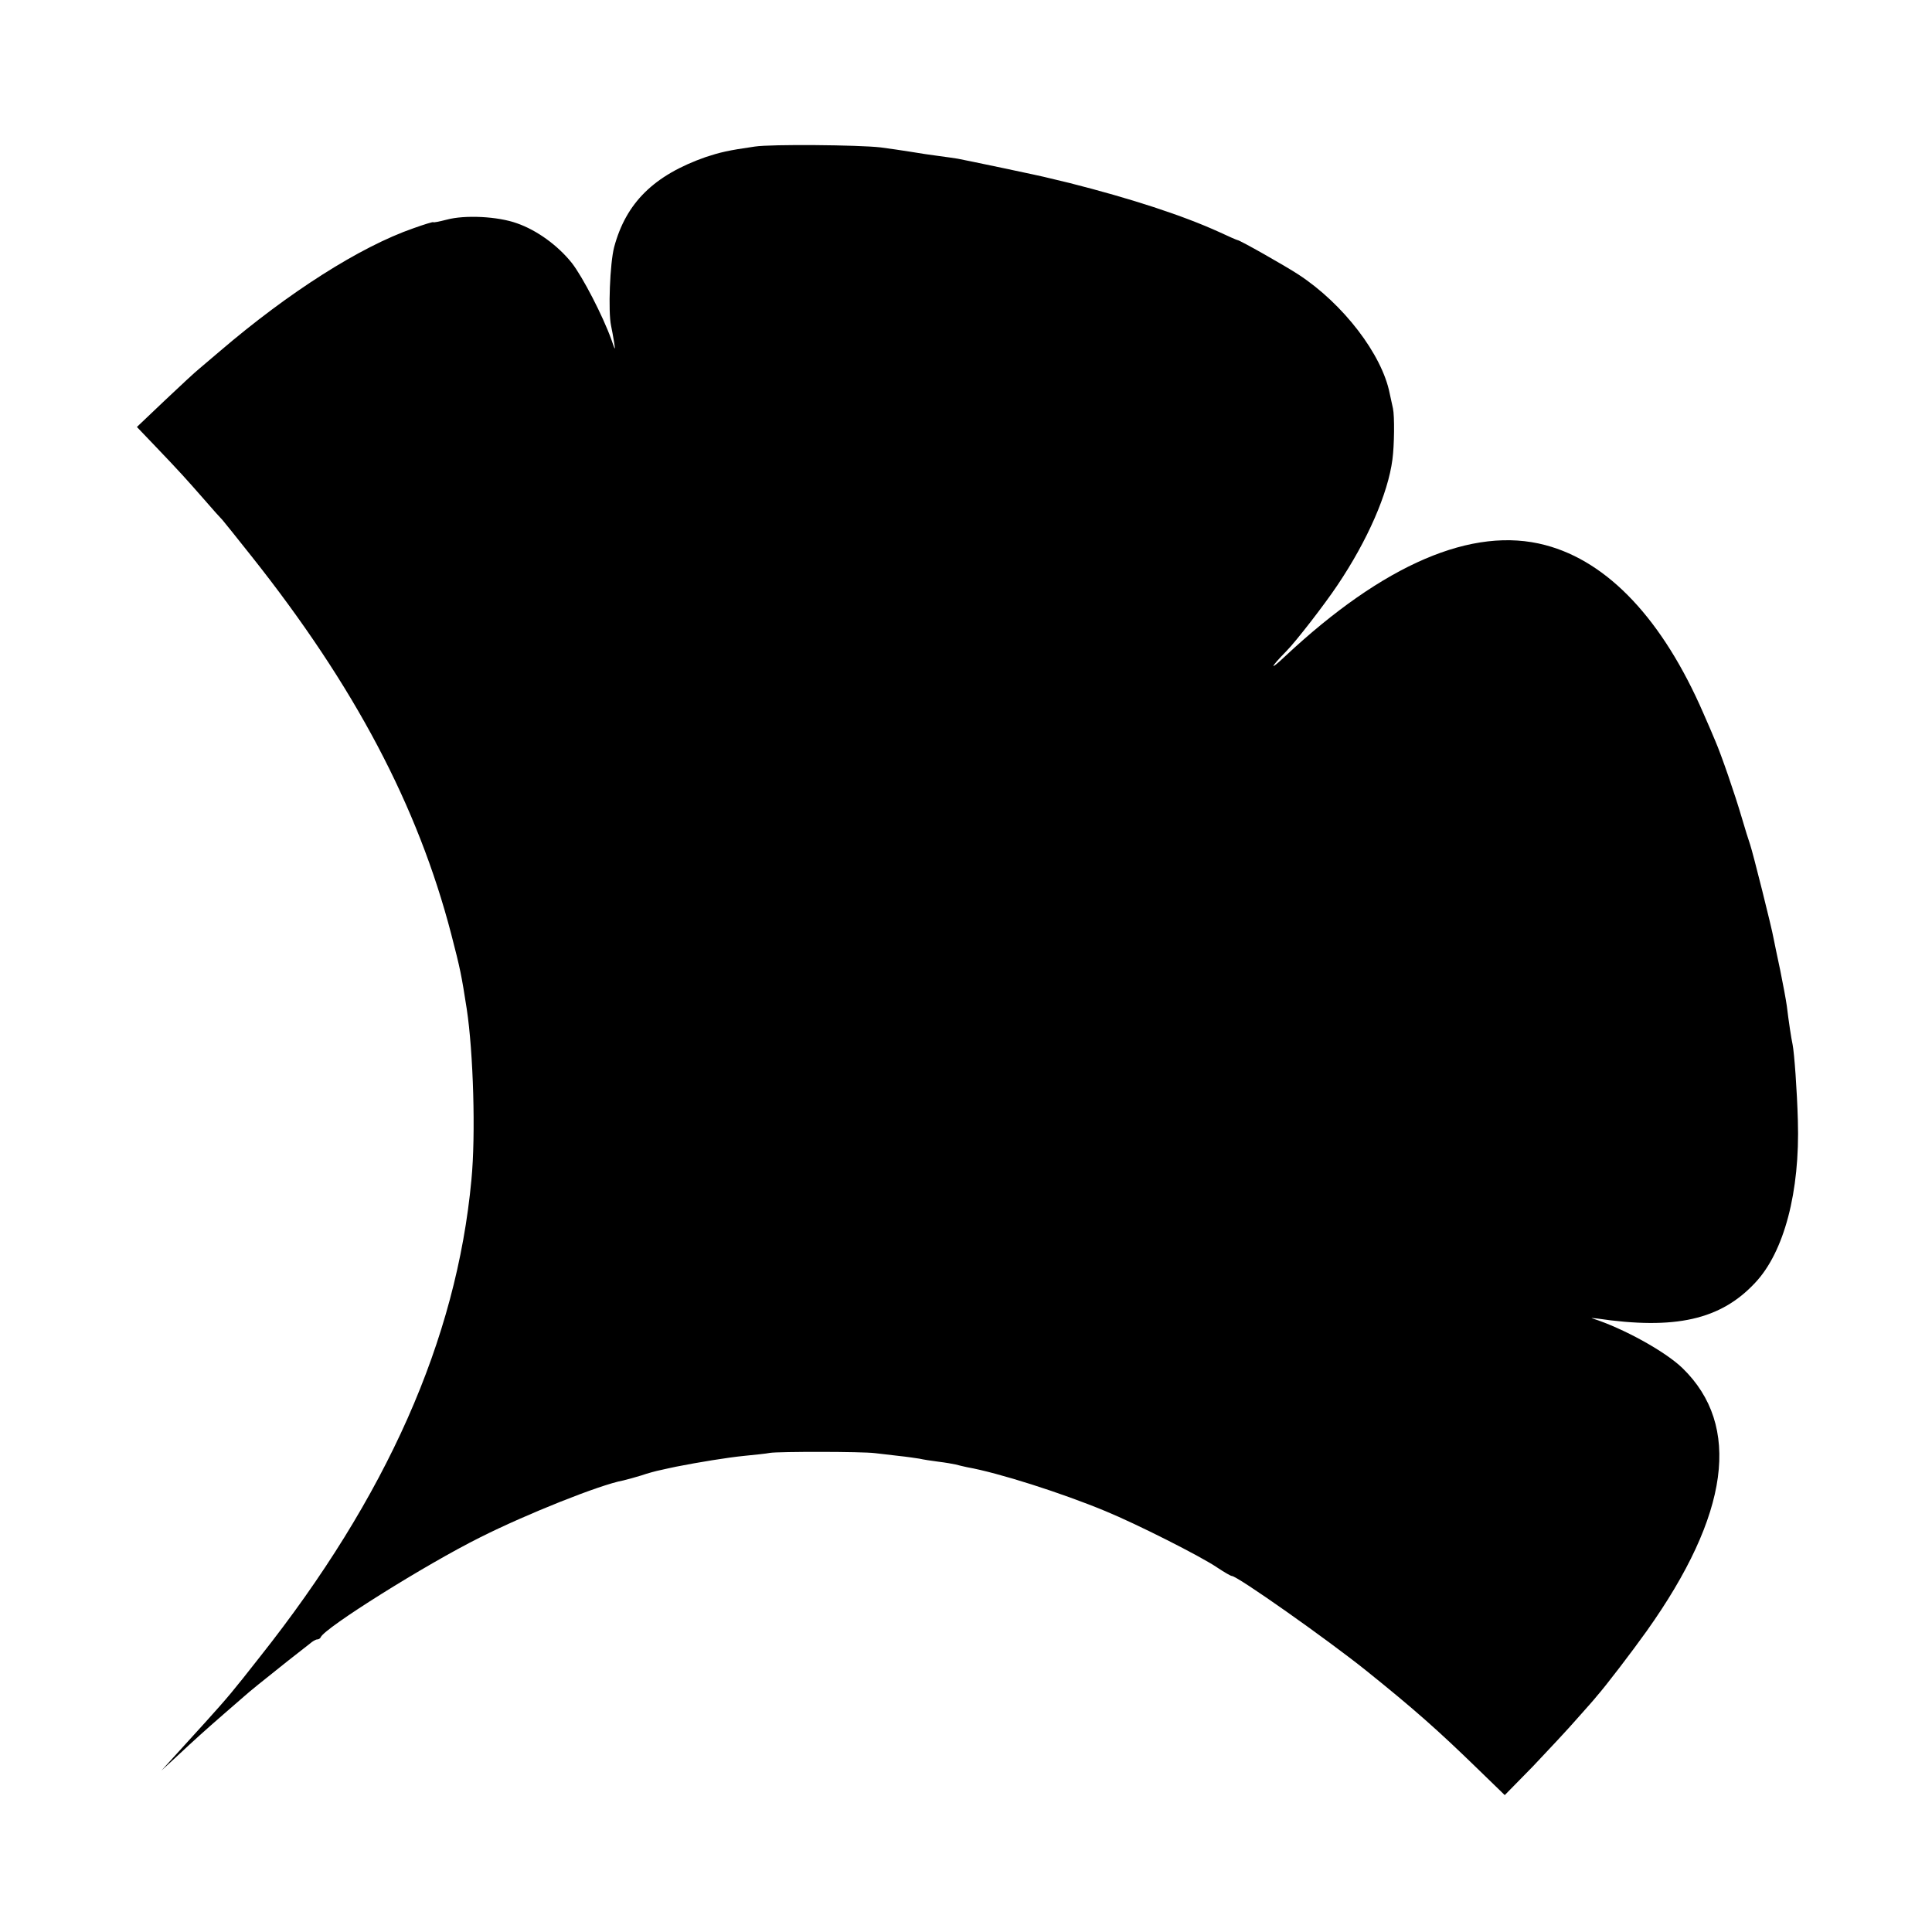
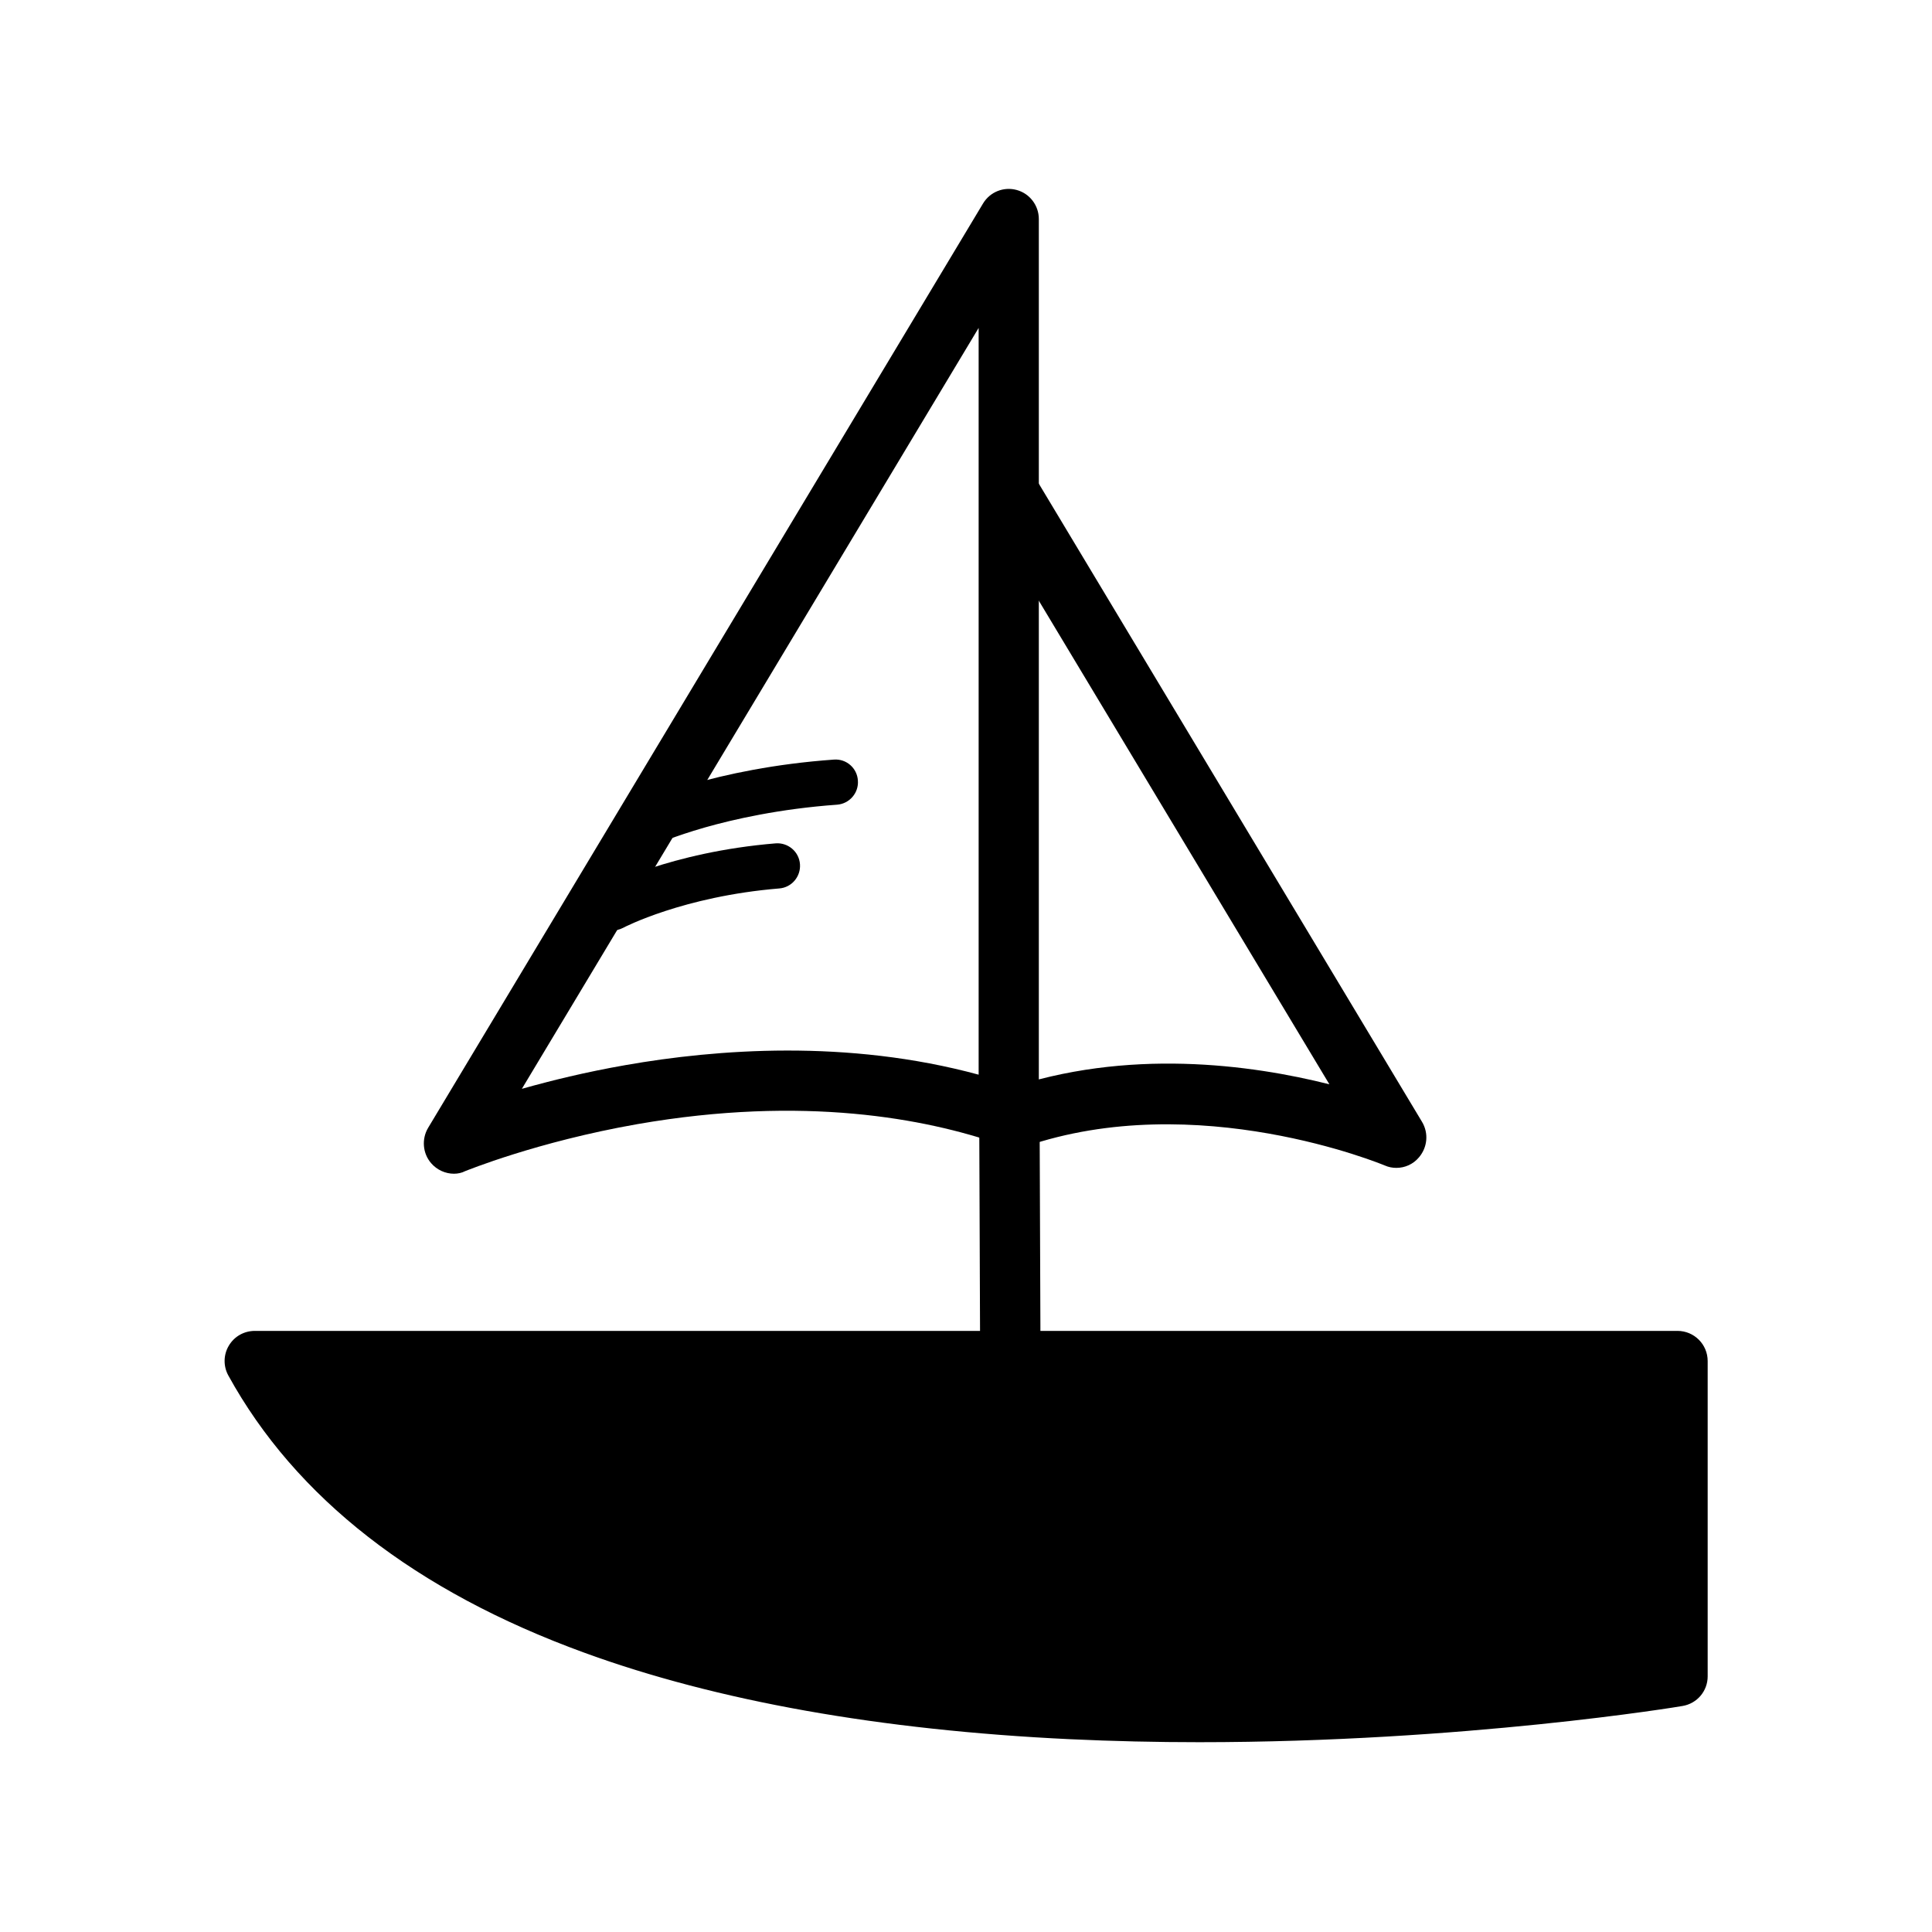
- <svg xmlns="http://www.w3.org/2000/svg" version="1.0" width="700pt" height="700pt" viewBox="0 0 700 700" preserveAspectRatio="xMidYMid meet">
-   <g transform="translate(0,700) scale(0.1,-0.1)" fill="#000000" stroke="none">
-     <path d="M2735 6469 c-98 -14 -126 -21 -178 -38 -188 -66 -289 -166 -332 -327 -15 -58 -22 -232 -11 -284 3 -14 8 -41 11 -60 5 -32 4 -31 -10 10 -31 86 -104 227 -143 277 -51 64 -127 119 -199 144 -69 25 -189 31 -255 13 -27 -7 -48 -11 -48 -9 0 2 -33 -8 -72 -22 -193 -67 -452 -232 -702 -446 -27 -23 -60 -51 -73 -62 -14 -11 -70 -63 -126 -116 l-101 -96 66 -69 c90 -94 114 -121 178 -194 30 -35 60 -68 66 -74 5 -6 53 -65 105 -131 374 -471 603 -905 724 -1370 33 -127 37 -148 56 -270 24 -157 33 -457 17 -620 -54 -579 -307 -1149 -767 -1729 -98 -125 -114 -144 -196 -235 -54 -59 -60 -66 -120 -132 l-40 -44 50 46 c76 71 104 96 175 158 36 31 70 61 76 66 14 13 72 60 154 125 36 28 73 57 83 65 9 8 21 15 26 15 5 0 11 3 13 8 14 34 381 264 578 362 167 84 435 191 518 206 13 3 42 11 65 18 23 8 56 17 72 20 17 4 41 9 55 12 81 16 185 33 245 39 39 4 81 8 95 11 32 5 334 5 380 -1 19 -2 58 -7 86 -10 29 -3 62 -8 75 -10 13 -3 44 -8 69 -11 25 -3 53 -8 62 -10 10 -3 29 -7 42 -10 113 -20 342 -93 501 -159 112 -46 346 -164 406 -205 24 -16 48 -30 52 -30 20 0 346 -230 487 -343 173 -139 259 -215 403 -355 l99 -96 102 104 c55 58 128 136 161 174 33 37 65 73 70 80 32 36 129 163 181 236 301 423 344 745 130 953 -63 61 -216 145 -326 180 -8 2 -1 2 15 0 284 -42 449 -5 574 129 105 111 163 330 155 588 -3 110 -13 245 -19 275 -5 23 -14 82 -21 140 -3 22 -14 81 -24 130 -11 50 -21 101 -24 115 -6 36 -75 311 -85 340 -5 14 -19 59 -31 100 -24 82 -74 227 -95 275 -7 17 -26 62 -43 100 -147 339 -345 550 -573 610 -263 70 -586 -69 -944 -404 -57 -54 -54 -41 5 19 35 35 140 171 186 240 109 162 183 332 199 455 7 51 8 158 2 185 -2 8 -7 33 -12 55 -28 141 -168 324 -330 430 -47 31 -213 125 -221 125 -2 0 -32 13 -66 29 -134 61 -322 122 -543 178 -33 8 -67 16 -75 18 -25 7 -303 65 -330 70 -14 2 -45 7 -70 10 -25 3 -70 10 -100 15 -30 5 -80 12 -110 16 -79 9 -396 12 -455 3z" />
-   </g>
+ <svg xmlns="http://www.w3.org/2000/svg" t="1617093233399" class="icon" viewBox="0 0 1024 1024" version="1.1" p-id="7730" width="700" height="700">
+   <defs>
+     <style type="text/css" />
+   </defs>
+   <path d="M740.1 619c-2.1 0-4.2-0.4-6.2-1.3-1-0.4-99.6-41.4-190.8-9.9-8.3 2.9-17.4-1.6-20.3-9.9-2.9-8.4 1.6-17.5 9.9-20.4 64.7-22.3 130.6-13.2 171.9-2.8L522.3 271.3c-4.6-7.6-2.1-17.4 5.4-22 7.6-4.6 17.4-2.1 21.9 5.4l204.1 339.9c3.6 6 2.9 13.5-1.6 18.8-3.1 3.7-7.5 5.6-12 5.6z" fill="#000000" p-id="7731" />
+   <path d="M889.1 888.5s-605.9 102-754-167h754v167z" fill="#000000" p-id="7732" />
+   <path d="M635.6 923.4c-22.4 0-45.4-0.5-68.8-1.6-100.3-4.8-186.8-20.2-257-45.8-89.6-32.6-153.1-82.1-188.8-147-2.7-4.9-2.6-11 0.3-15.8 2.9-4.9 8.1-7.8 13.8-7.8h754c8.8 0 16 7.1 16 16v167.1c0 7.8-5.6 14.4-13.3 15.7-1.4 0.3-115.8 19.2-256.2 19.2z m-471.5-186c33.6 46.4 86.1 82.9 156.5 108.6 67.1 24.5 150.3 39.3 247.2 43.9 137.8 6.6 264.7-9.3 305.2-15.1V737.4H164.1z m725 151.1zM240.6 622.1c-4.5 0-9-2-12.1-5.6-4.5-5.2-5.1-12.8-1.6-18.7L521 107.9c3.7-6.2 11-9.1 17.9-7.2 6.9 1.9 11.7 8.2 11.7 15.4v475.1c0 5.2-2.5 10-6.7 13s-9.6 3.8-14.5 2.1c-38.5-13.3-103-25.9-191.5-10.5-53.6 9.4-90.9 24.8-91.3 24.9-1.9 1-4 1.4-6 1.4z m278.1-448.3L276.6 577.1c15.2-4.3 33.9-8.9 55.1-12.6 47.9-8.4 117.4-13.8 187 5.1V173.8z" fill="#000000" p-id="7733" />
+   <path d="M536.5 737.2c-8.8 0-16.9-7-17-15.8l-0.5-131.9c-0.1-8.8 7-16.1 15.8-16.2h0.2c8.8 0 15.9 7 16 15.8l0.5 131.9c0.1 8.8-7 16.1-15.8 16.2h0.8zM324.6 493.2c-4.3 0-8.4-2.3-10.6-6.4-3.1-5.9-0.9-13.1 5-16.2 1.5-0.8 36.3-19 92.1-23.6 6.6-0.5 12.4 4.4 12.9 11s-4.4 12.4-11 12.9c-50.9 4.2-82.5 20.7-82.8 20.9-1.8 0.9-3.7 1.4-5.6 1.4zM342.7 448.6c-4.5 0-8.8-2.6-10.8-7-2.7-6-0.1-13.1 5.8-15.8 1.6-0.8 41-18.7 104.3-23.2 6.6-0.5 12.3 4.5 12.7 11.1 0.5 6.6-4.5 12.3-11 12.8-30.6 2.2-55.1 7.8-70.2 12.1-16.4 4.7-25.7 8.9-25.8 9-1.6 0.6-3.3 1-5 1z" fill="#000000" p-id="7734" />
</svg>
